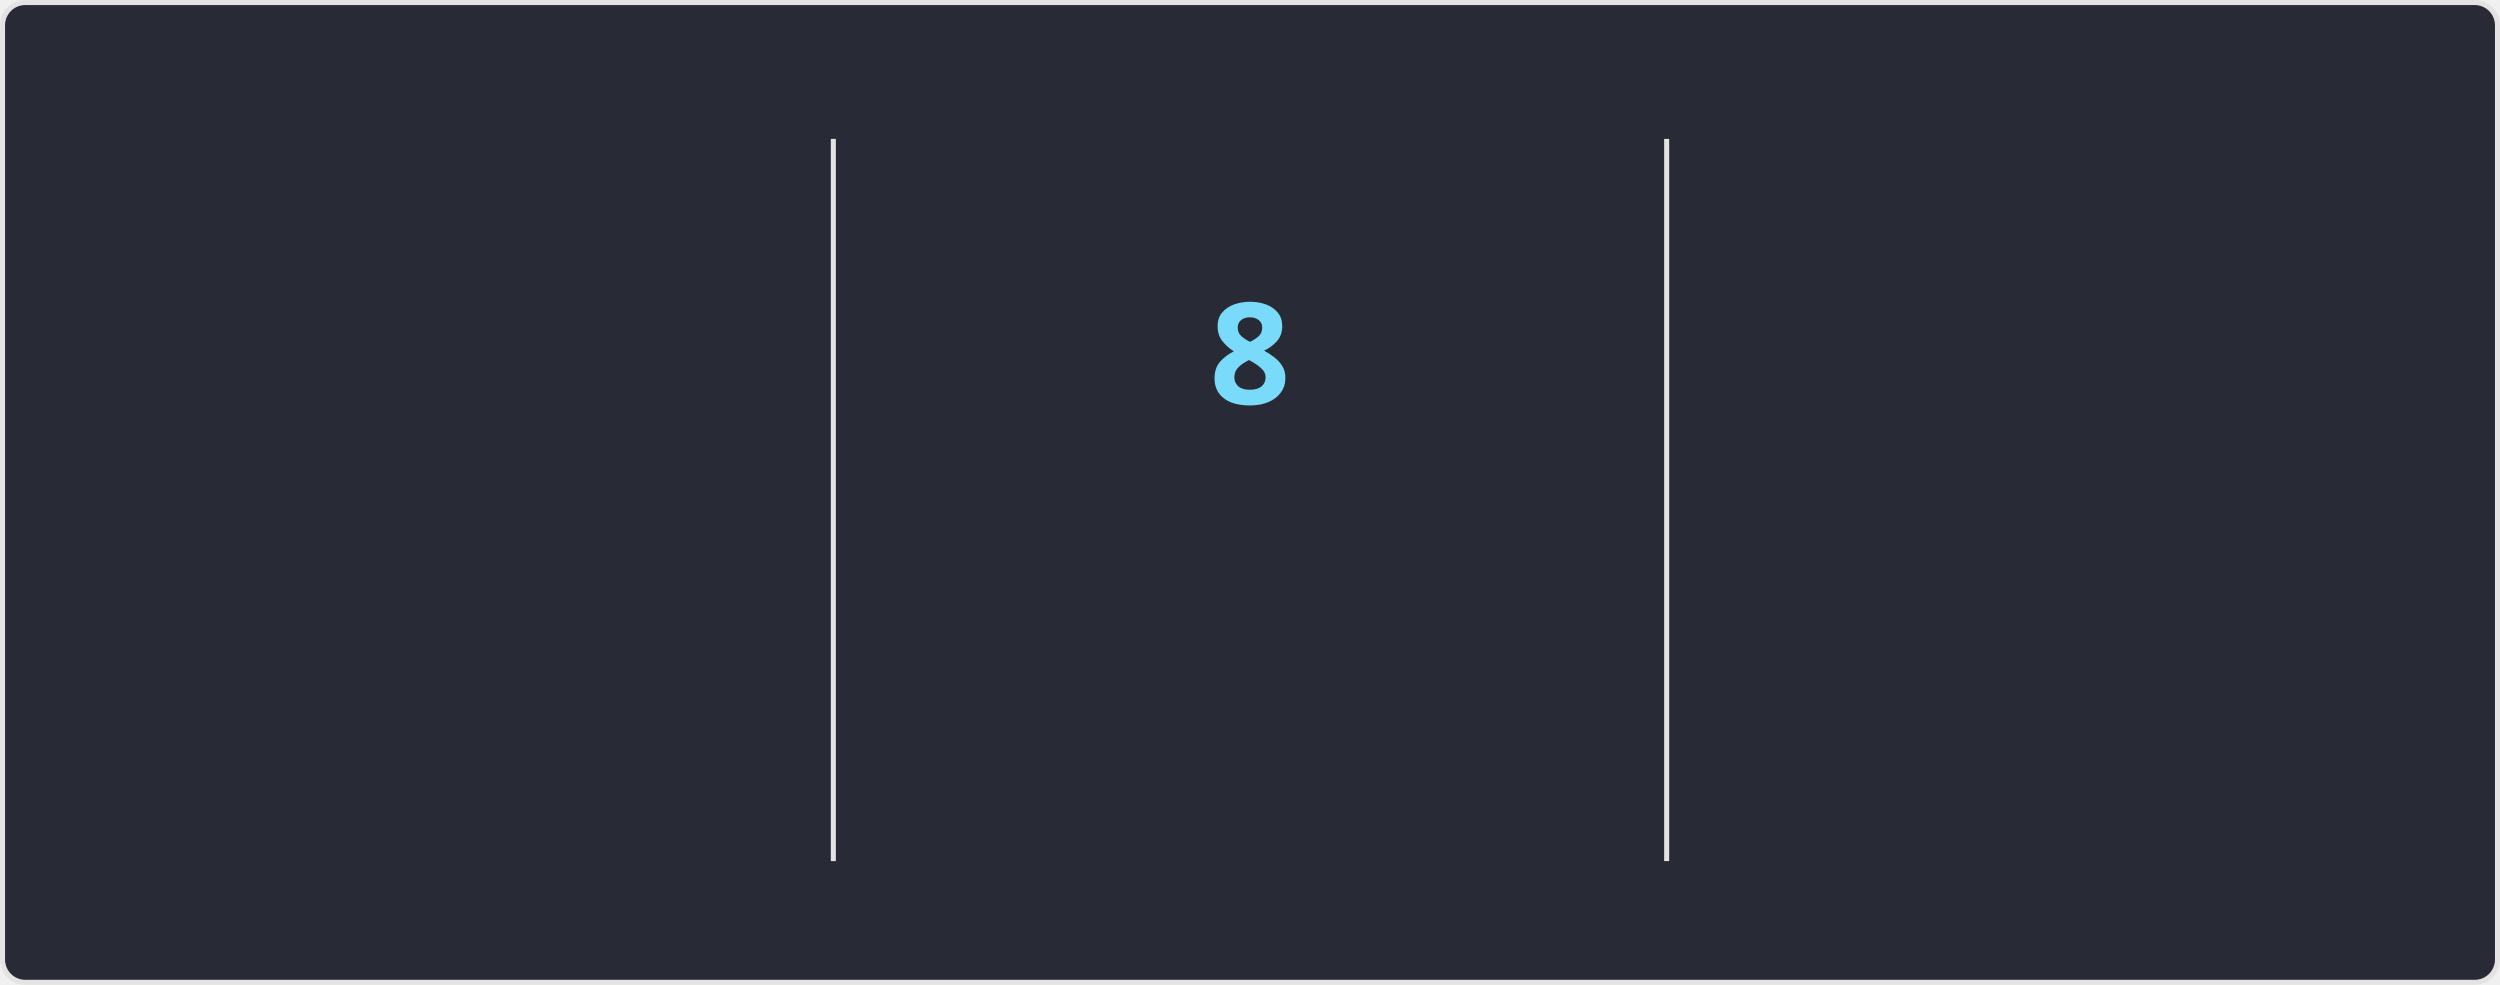
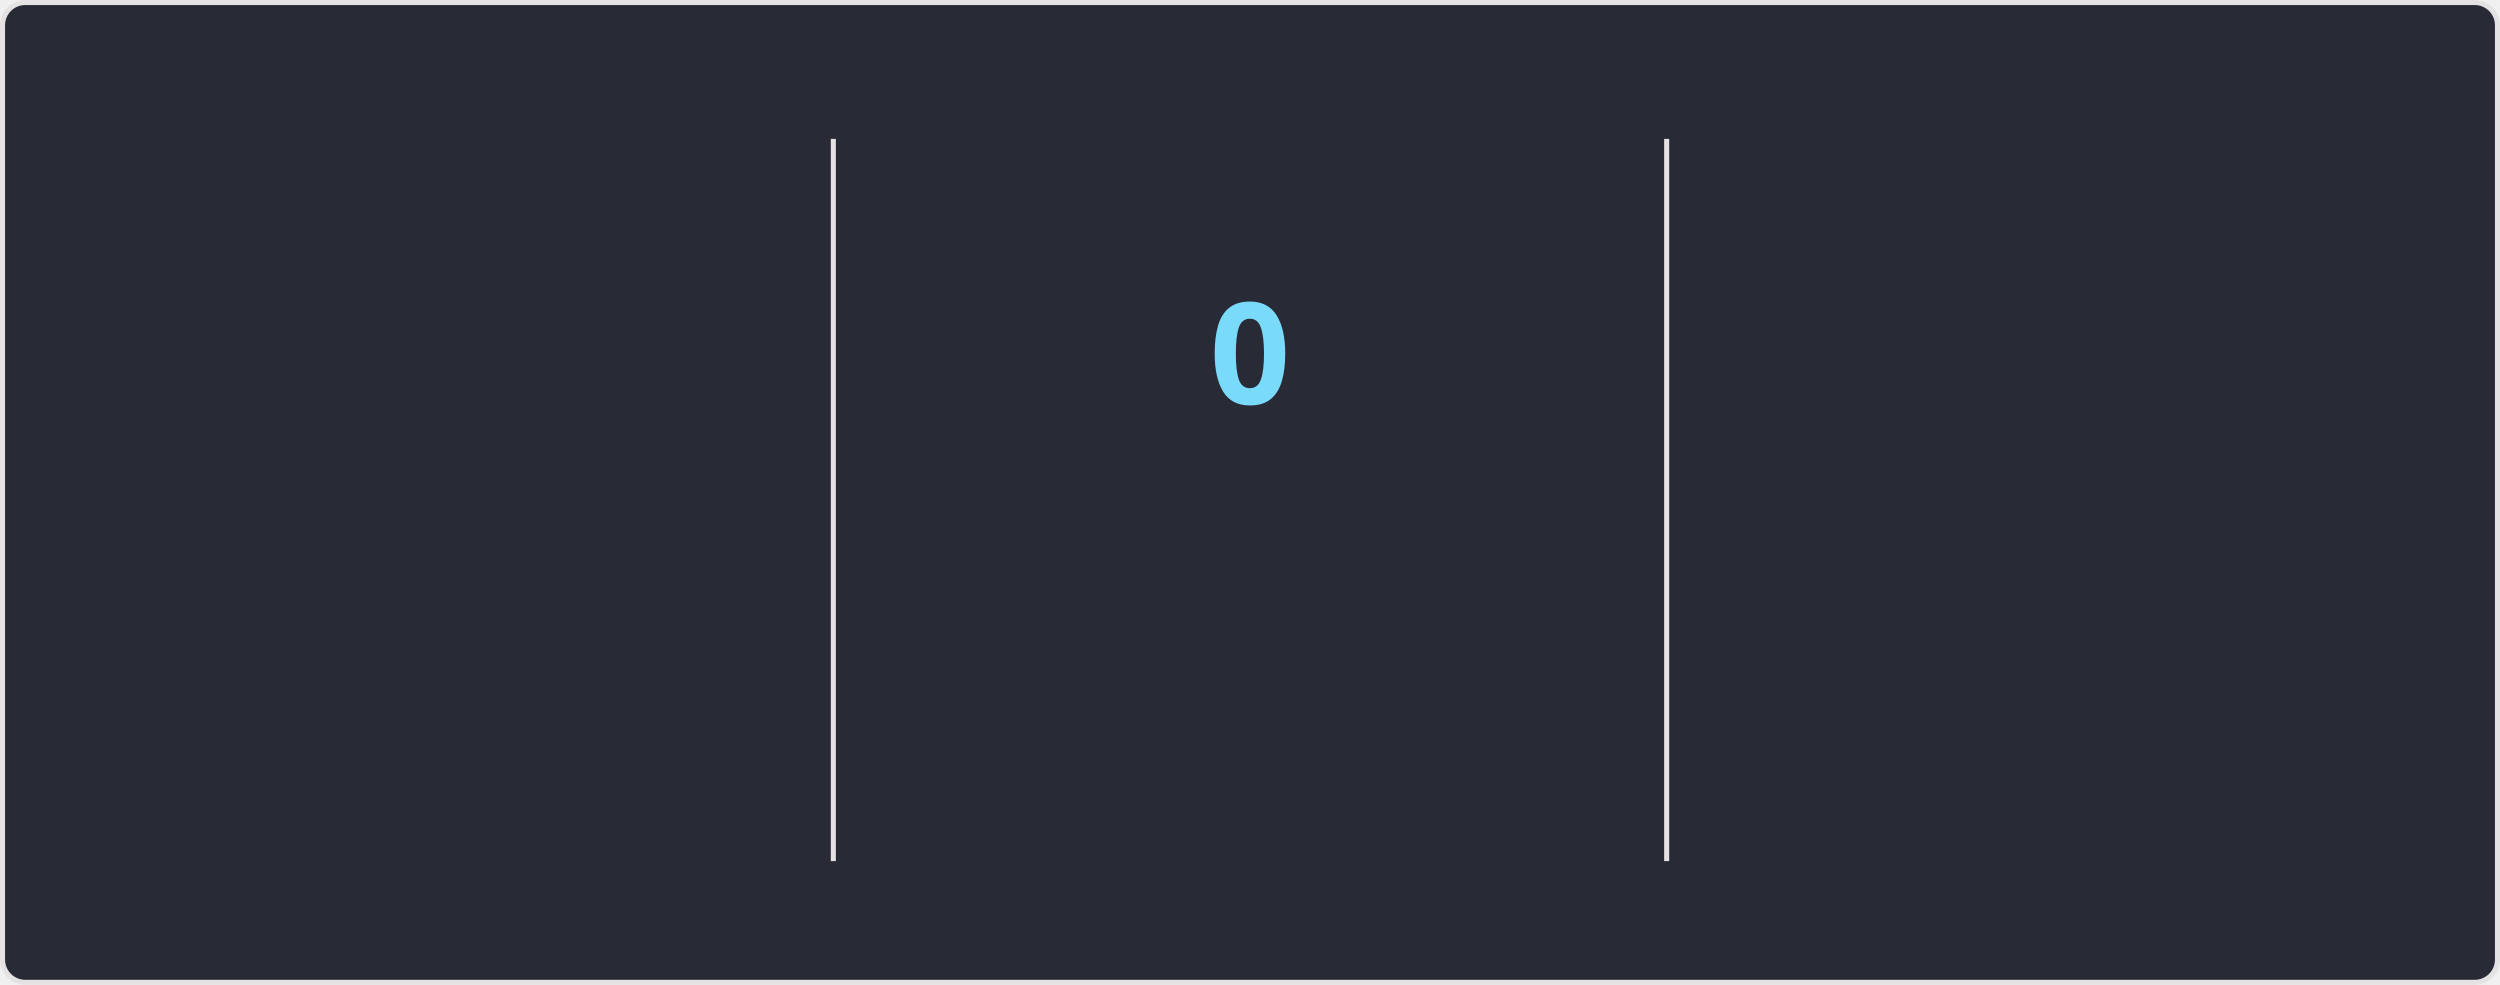
<svg xmlns="http://www.w3.org/2000/svg" style="isolation: isolate" viewBox="0 0 495 195" width="495px" height="195px" direction="ltr">
  <style>
    @keyframes currstreak {
      0% { font-size: 3px; opacity: 0.2; }
      80% { font-size: 34px; opacity: 1; }
      100% { font-size: 28px; opacity: 1; }
    }
    @keyframes fadein {
      0% { opacity: 0; }
      100% { opacity: 1; }
    }
    .big-number {
      font-family: "Segoe UI", Ubuntu, sans-serif;
      font-weight: 700;
      font-size: 28px;
      fill: #ff6e96;
    }
    .label {
      font-family: "Segoe UI", Ubuntu, sans-serif;
      font-weight: 400;
      font-size: 14px;
      fill: #ff6e96;
    }
    .range-text {
      font-family: "Segoe UI", Ubuntu, sans-serif;
      font-weight: 400;
      font-size: 12px;
      fill: #f8f8f2;
    }
    .current-streak-num {
      font-family: "Segoe UI", Ubuntu, sans-serif;
      font-weight: 700;
      font-size: 28px;
      fill: #79dafa;
    }</style>
  <defs>
    <clipPath id="outer_rectangle">
      <rect width="495" height="195" rx="4.5" />
    </clipPath>
    <mask id="mask_out_ring_behind_fire">
      <rect width="495" height="195" fill="white" />
      <ellipse id="mask-ellipse" cx="247.5" cy="32" rx="13" ry="18" fill="black" />
    </mask>
  </defs>
  <g clip-path="url(#outer_rectangle)">
    <g style="isolation: isolate">
      <rect fill="#282a36" rx="4.5" x="0.5" y="0.5" width="494" height="194" stroke="#e4e2e2" />
    </g>
    <g style="isolation: isolate">
      <line x1="165" y1="28" x2="165" y2="170" vector-effect="non-scaling-stroke" stroke-width="1" stroke="#e4e2e2" stroke-linejoin="miter" stroke-linecap="square" stroke-miterlimit="3" />
      <line x1="330" y1="28" x2="330" y2="170" vector-effect="non-scaling-stroke" stroke-width="1" stroke="#e4e2e2" stroke-linejoin="miter" stroke-linecap="square" stroke-miterlimit="3" />
    </g>
    <g style="isolation: isolate">
      <g transform="translate(82.5, 48)">
        <text x="0" y="32" stroke-width="0" text-anchor="middle" class="big-number" style="opacity: 0; animation: fadein 0.5s linear forwards 0.6s">
            3.0K
          </text>
      </g>
      <g transform="translate(82.5, 84)">
        <text x="0" y="32" stroke-width="0" text-anchor="middle" class="label" style="opacity: 0; animation: fadein 0.5s linear forwards 0.7s">
            Total Contributions
          </text>
      </g>
      <g transform="translate(82.5, 114)">
        <text x="0" y="32" stroke-width="0" text-anchor="middle" class="range-text" style="opacity: 0; animation: fadein 0.5s linear forwards 0.8s">
            Jul 13 - Present
          </text>
      </g>
    </g>
    <g style="isolation: isolate">
      <g mask="url(#mask_out_ring_behind_fire)">
        <circle cx="247.5" cy="71" r="40" fill="none" stroke="#ff6e96" stroke-width="5" style="opacity: 0; animation: fadein 0.5s linear forwards 0.4s" />
      </g>
      <g transform="translate(247.5, 19.5)" stroke-opacity="0" style="opacity: 0; animation: fadein 0.5s linear forwards 0.6s">
        <path d="M -12 -0.5 L 15 -0.5 L 15 23.5 L -12 23.5 L -12 -0.5 Z" fill="none" />
        <path d="M 1.5 0.67 C 1.5 0.67 2.24 3.32 2.24 5.47 C 2.24 7.53 0.89 9.2 -1.17 9.2 C -3.23 9.2 -4.79 7.53 -4.79 5.47 L -4.76 5.11 C -6.78 7.51 -8 10.62 -8 13.99 C -8 18.41 -4.42 22 0 22 C 4.42 22 8 18.41 8 13.99 C 8 8.6 5.41 3.79 1.5 0.67 Z M -0.29 19 C -2.07 19 -3.51 17.6 -3.51 15.86 C -3.51 14.24 -2.46 13.1 -0.7 12.74 C 1.07 12.38 2.9 11.53 3.92 10.16 C 4.31 11.45 4.51 12.81 4.51 14.2 C 4.51 16.85 2.36 19 -0.29 19 Z" fill="#ff6e96" stroke-opacity="0" />
      </g>
      <g transform="translate(247.5, 48)">
        <text x="0" y="32" stroke-width="0" text-anchor="middle" class="current-streak-num" style="animation: currstreak 0.6s linear forwards">
-             8
+             0
          </text>
      </g>
      <g transform="translate(247.5, 108)">
        <text x="0" y="32" stroke-width="0" text-anchor="middle" class="label" style="opacity: 0; animation: fadein 0.5s linear forwards 0.9s">
            Current Streak
          </text>
      </g>
      <g transform="translate(247.5, 145)">
        <text x="0" y="21" stroke-width="0" text-anchor="middle" class="range-text" style="opacity: 0; animation: fadein 0.5s linear forwards 0.9s">
-             Jul 10 - Jul 17
+             0 days
          </text>
      </g>
    </g>
    <g style="isolation: isolate">
      <g transform="translate(412.5, 48)">
        <text x="0" y="32" stroke-width="0" text-anchor="middle" class="big-number" style="opacity: 0; animation: fadein 0.5s linear forwards 1.2s">
            18
          </text>
      </g>
      <g transform="translate(412.5, 84)">
        <text x="0" y="32" stroke-width="0" text-anchor="middle" class="label" style="opacity: 0; animation: fadein 0.5s linear forwards 1.3s">
            Longest Streak
          </text>
      </g>
      <g transform="translate(412.5, 114)">
        <text x="0" y="32" stroke-width="0" text-anchor="middle" class="range-text" style="opacity: 0; animation: fadein 0.5s linear forwards 1.4s">
            Jun 10 - Jun 27
          </text>
      </g>
    </g>
  </g>
</svg>
